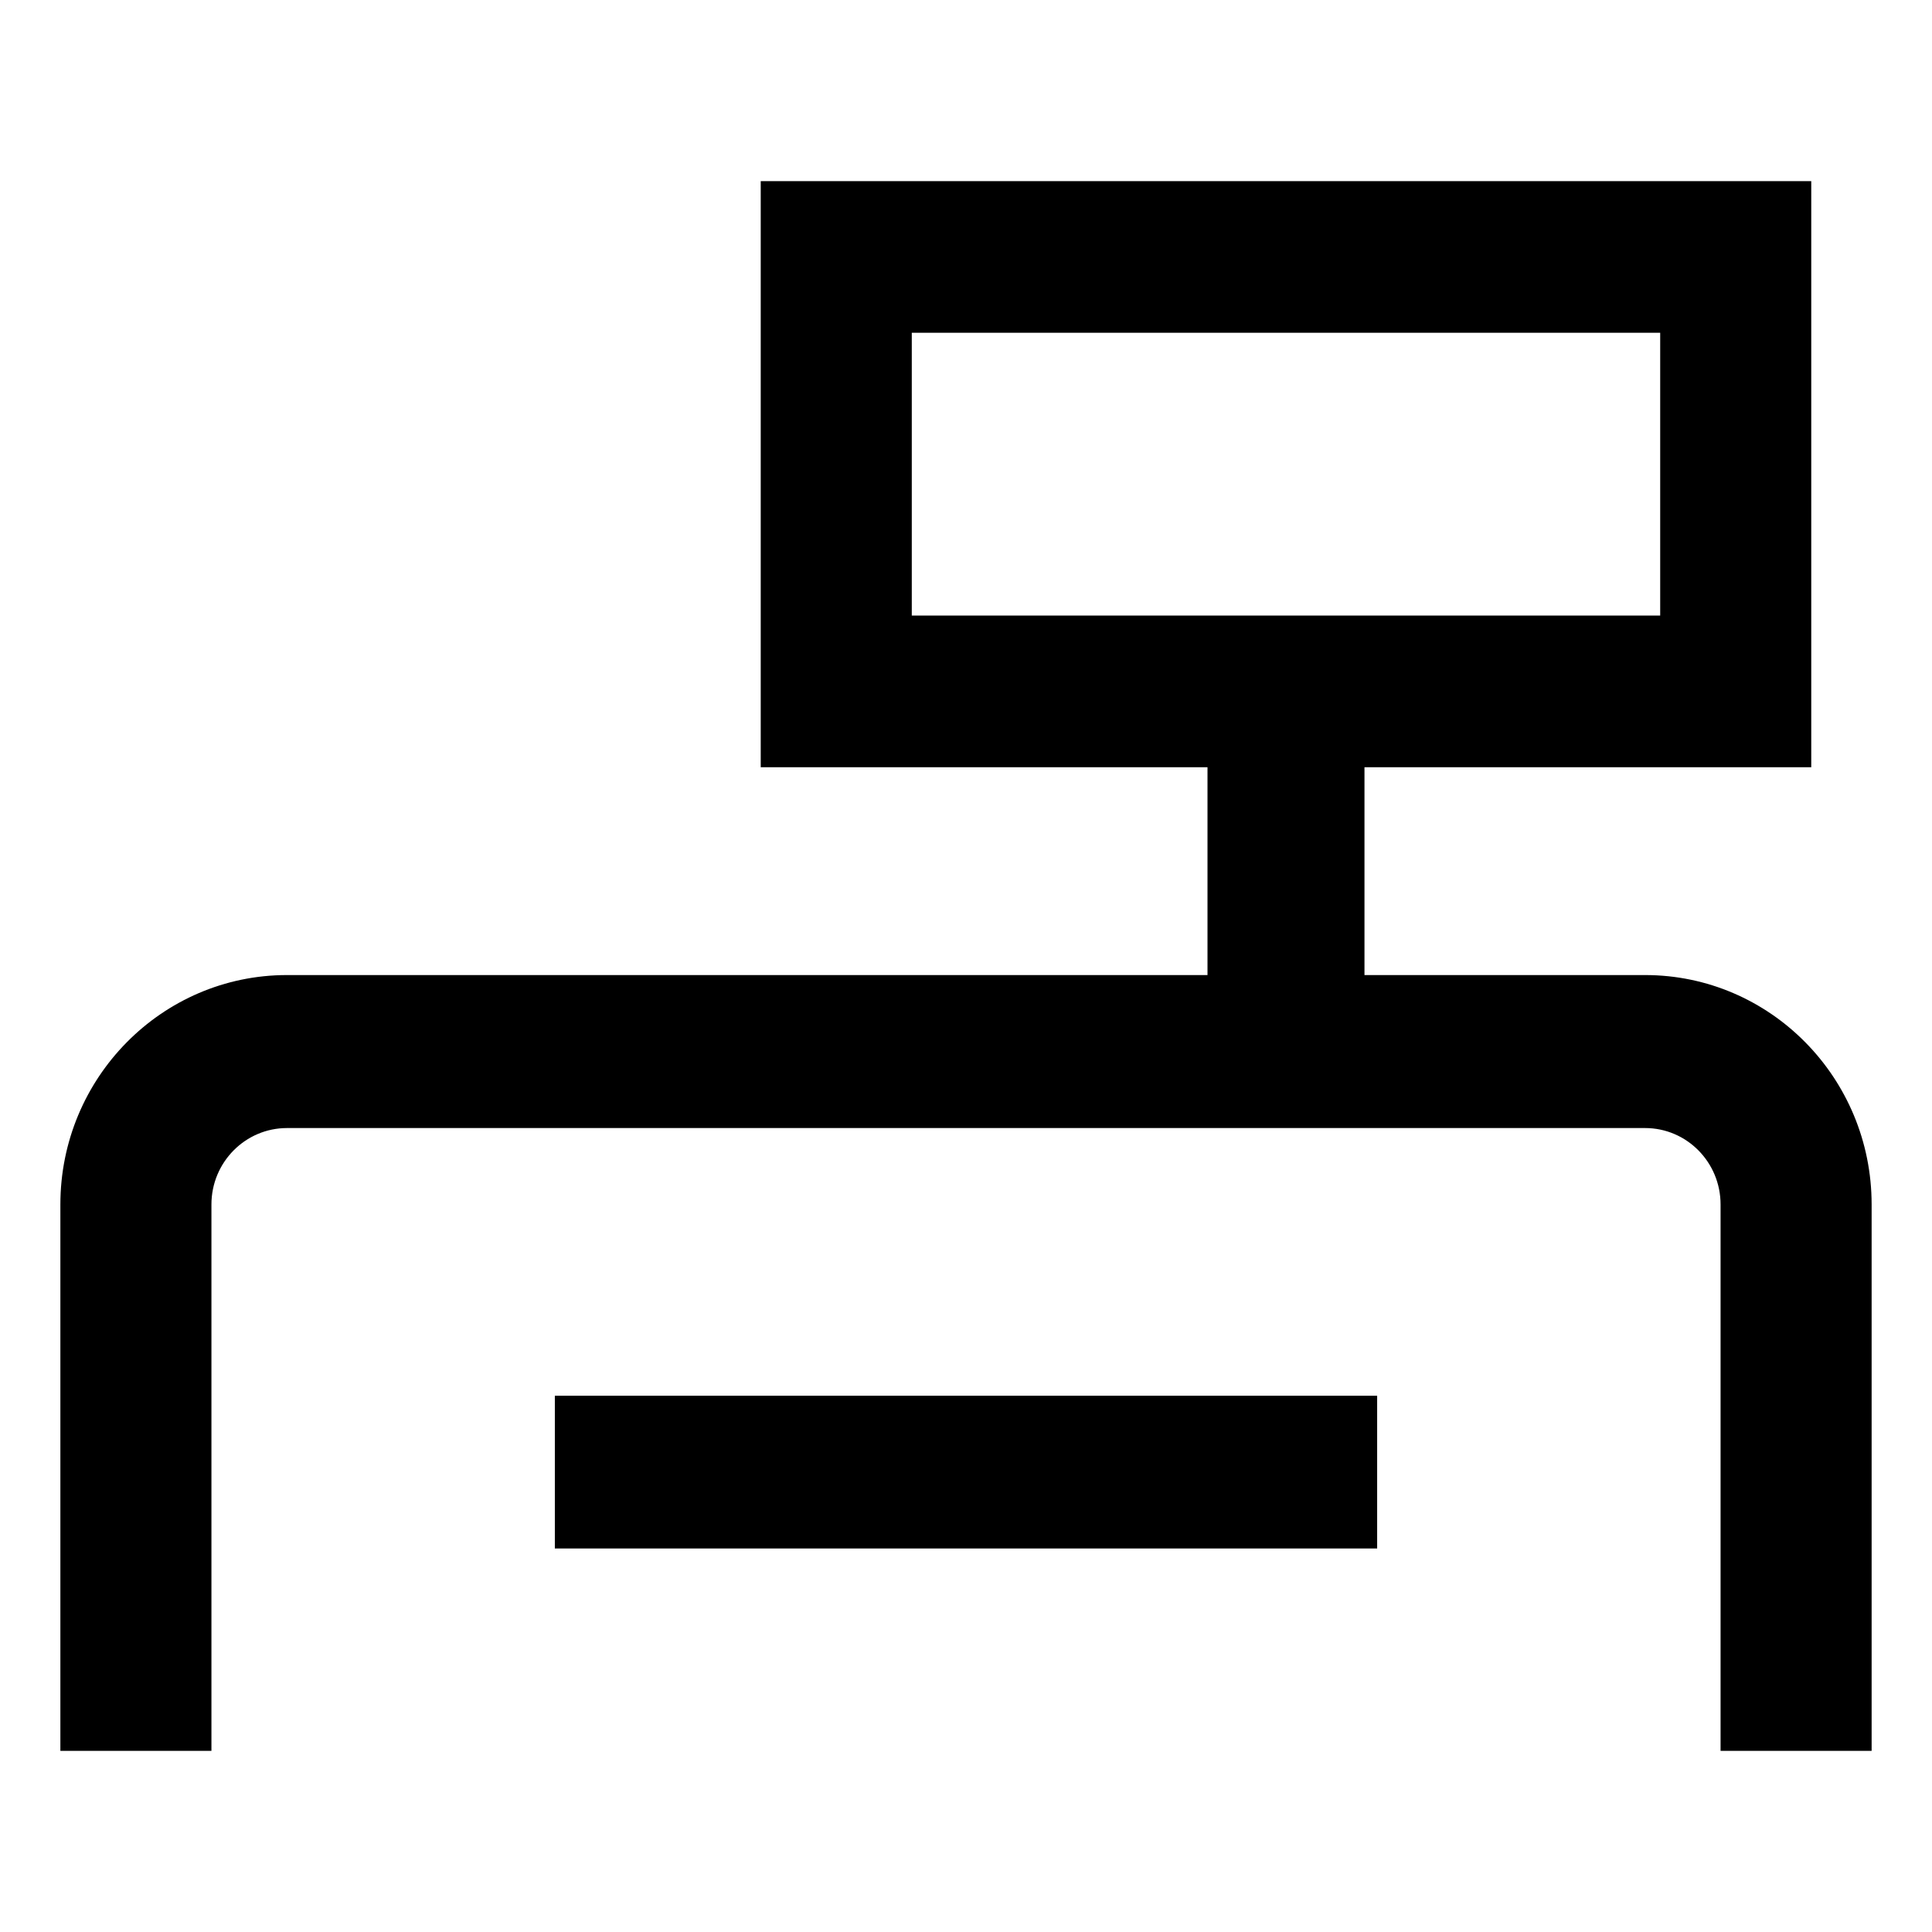
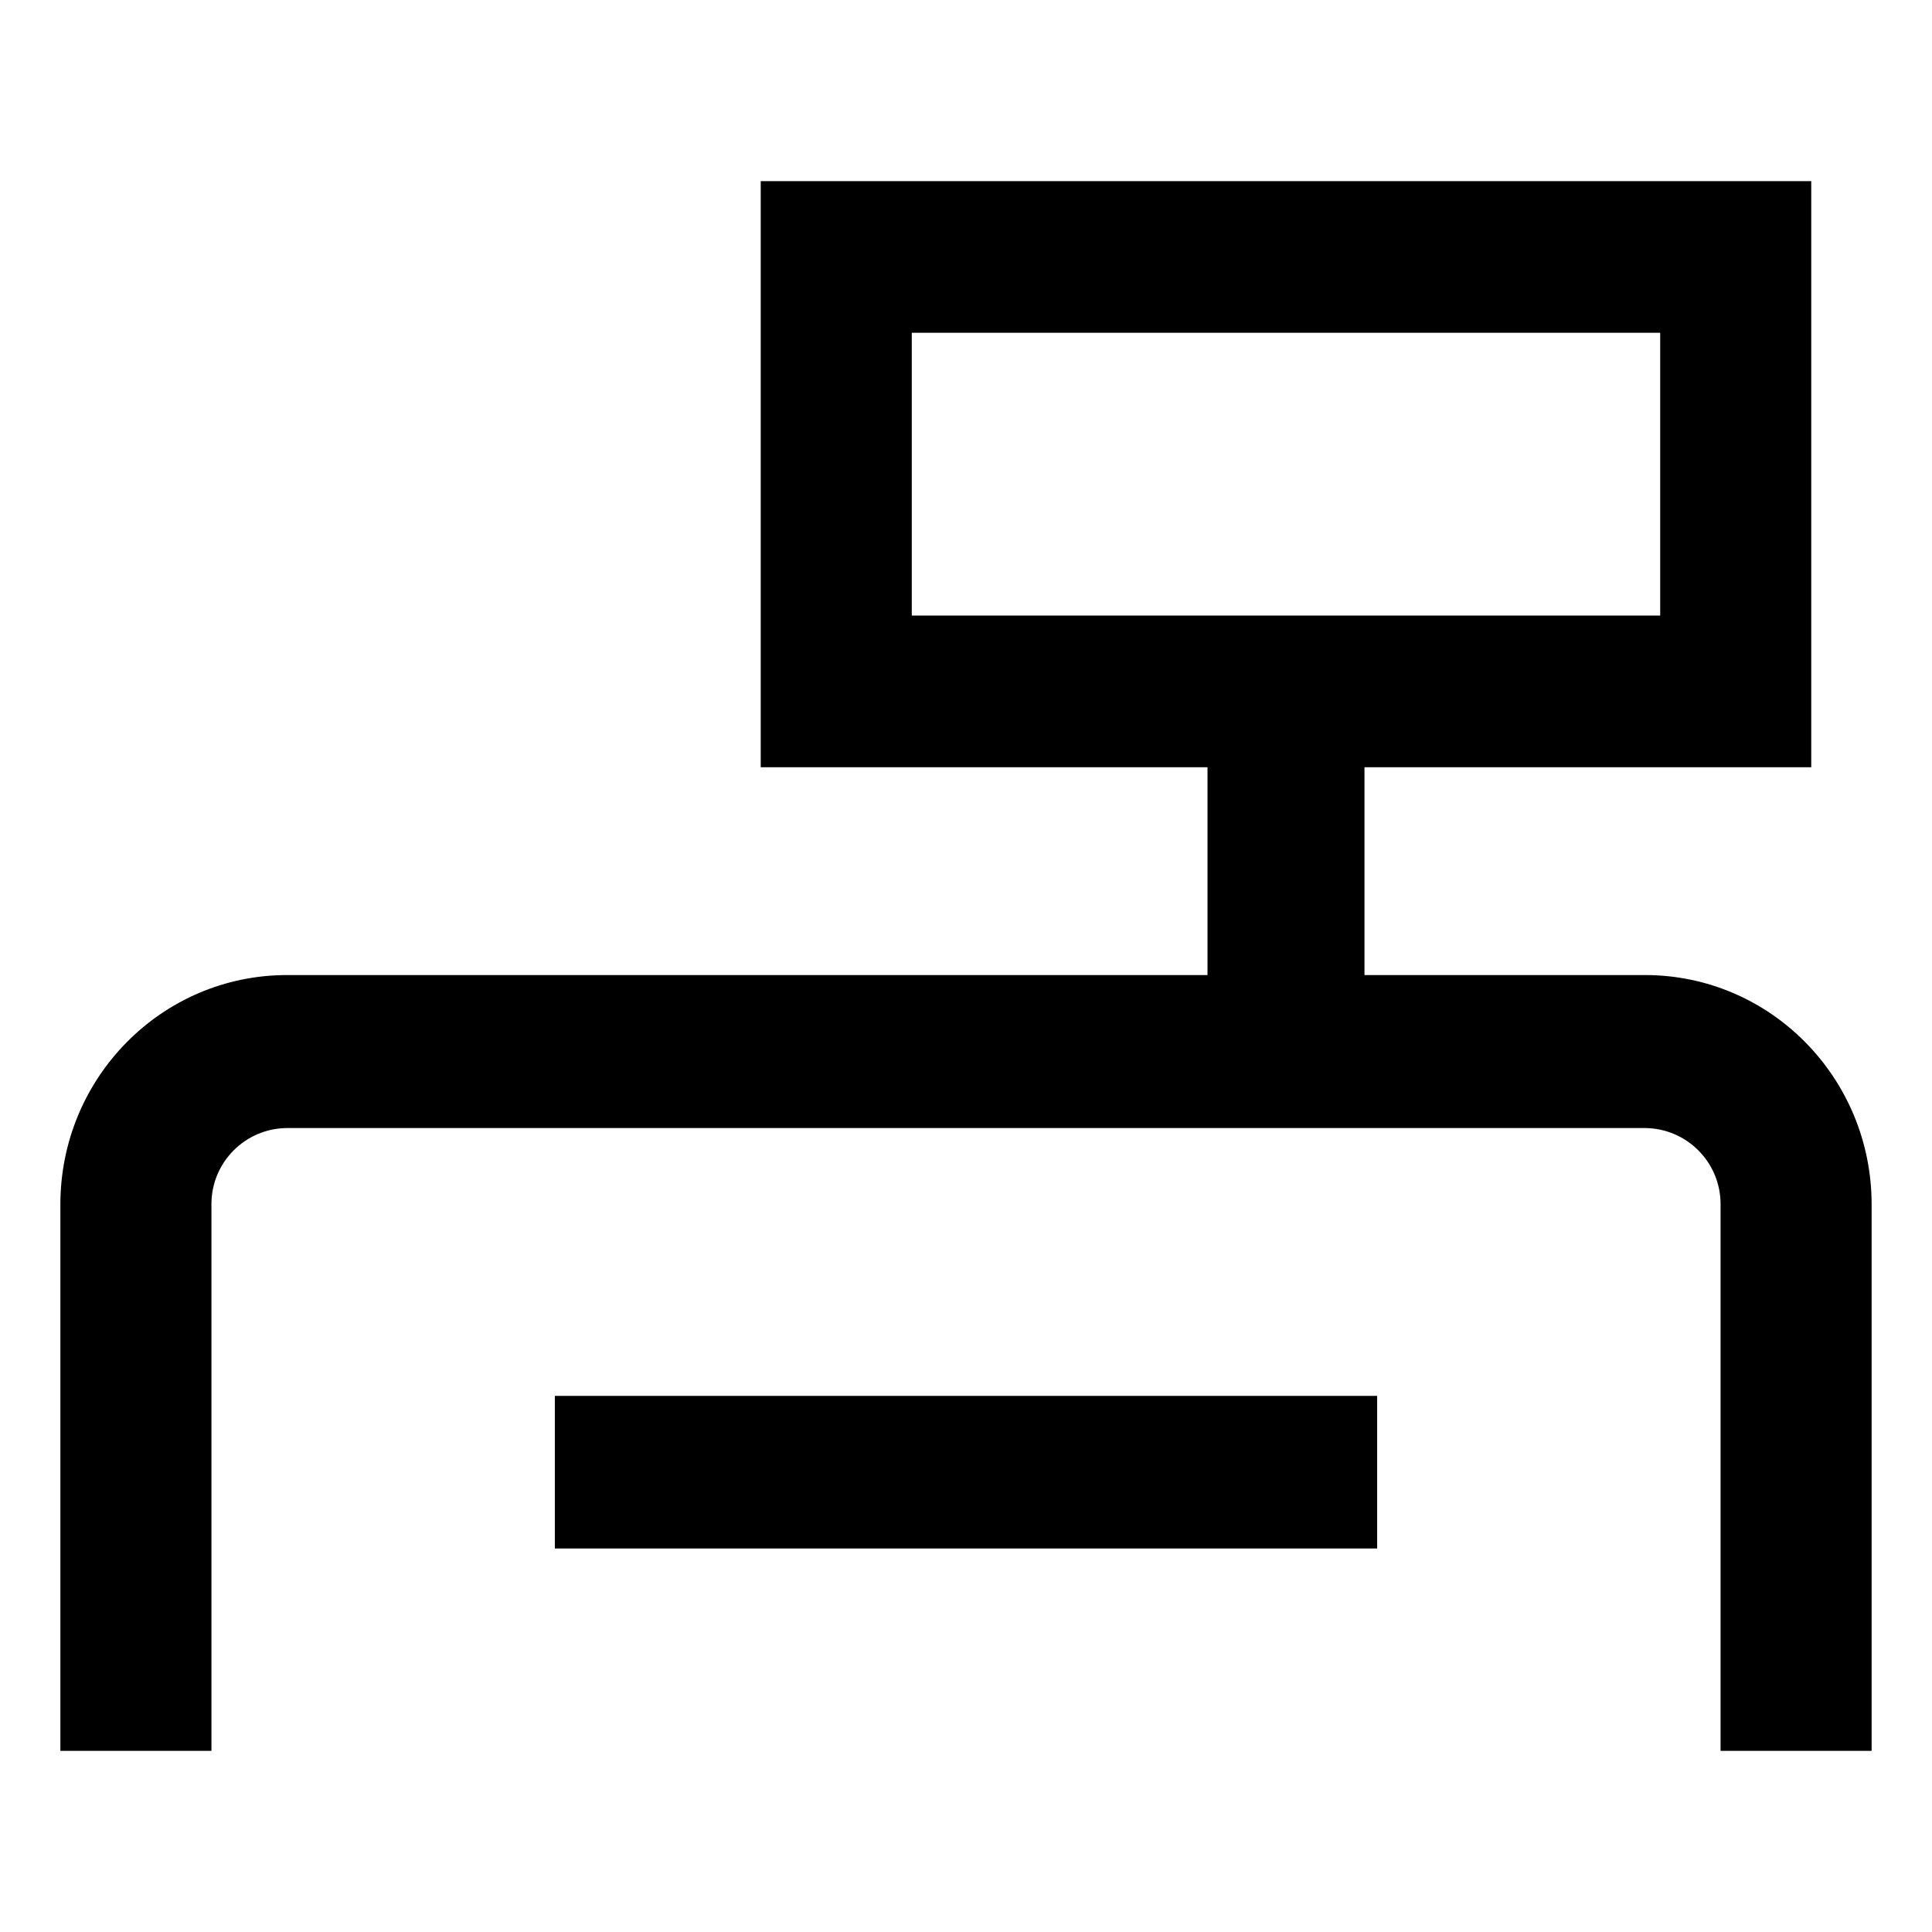
- <svg xmlns="http://www.w3.org/2000/svg" width="16" height="16" viewBox="0 0 16 16" fill="currentColor">
-   <path d="M15 6.354H11.3V8.075H13.624C14.66 8.075 15.5 8.926 15.5 9.975V14.5H14.249V9.975C14.249 9.625 13.969 9.342 13.624 9.342H2.377C2.032 9.342 1.751 9.625 1.751 9.975V14.5H0.5V9.975C0.5 8.926 1.341 8.075 2.377 8.075H10V6.354H6.3V1.5H15V6.354ZM11.405 12.824H4.595V11.559H11.405V12.824ZM7.551 5.098H13.749V2.756H7.551V5.098Z" />
+ <svg xmlns="http://www.w3.org/2000/svg" width="16" height="16" viewBox="0 0 16 16">
+   <path d="M15 6.354h-3.7v1.721h2.324c1.036 0 1.876.85 1.876 1.9V14.5h-1.251V9.975a.63.63 0 0 0-.625-.633H2.377a.63.63 0 0 0-.626.633V14.5H.5V9.975c0-1.05.84-1.9 1.877-1.9H10V6.354H6.3V1.5H15zm-3.595 6.47h-6.81V11.56h6.81zM7.551 5.098h6.198V2.756H7.551z" />
</svg>
